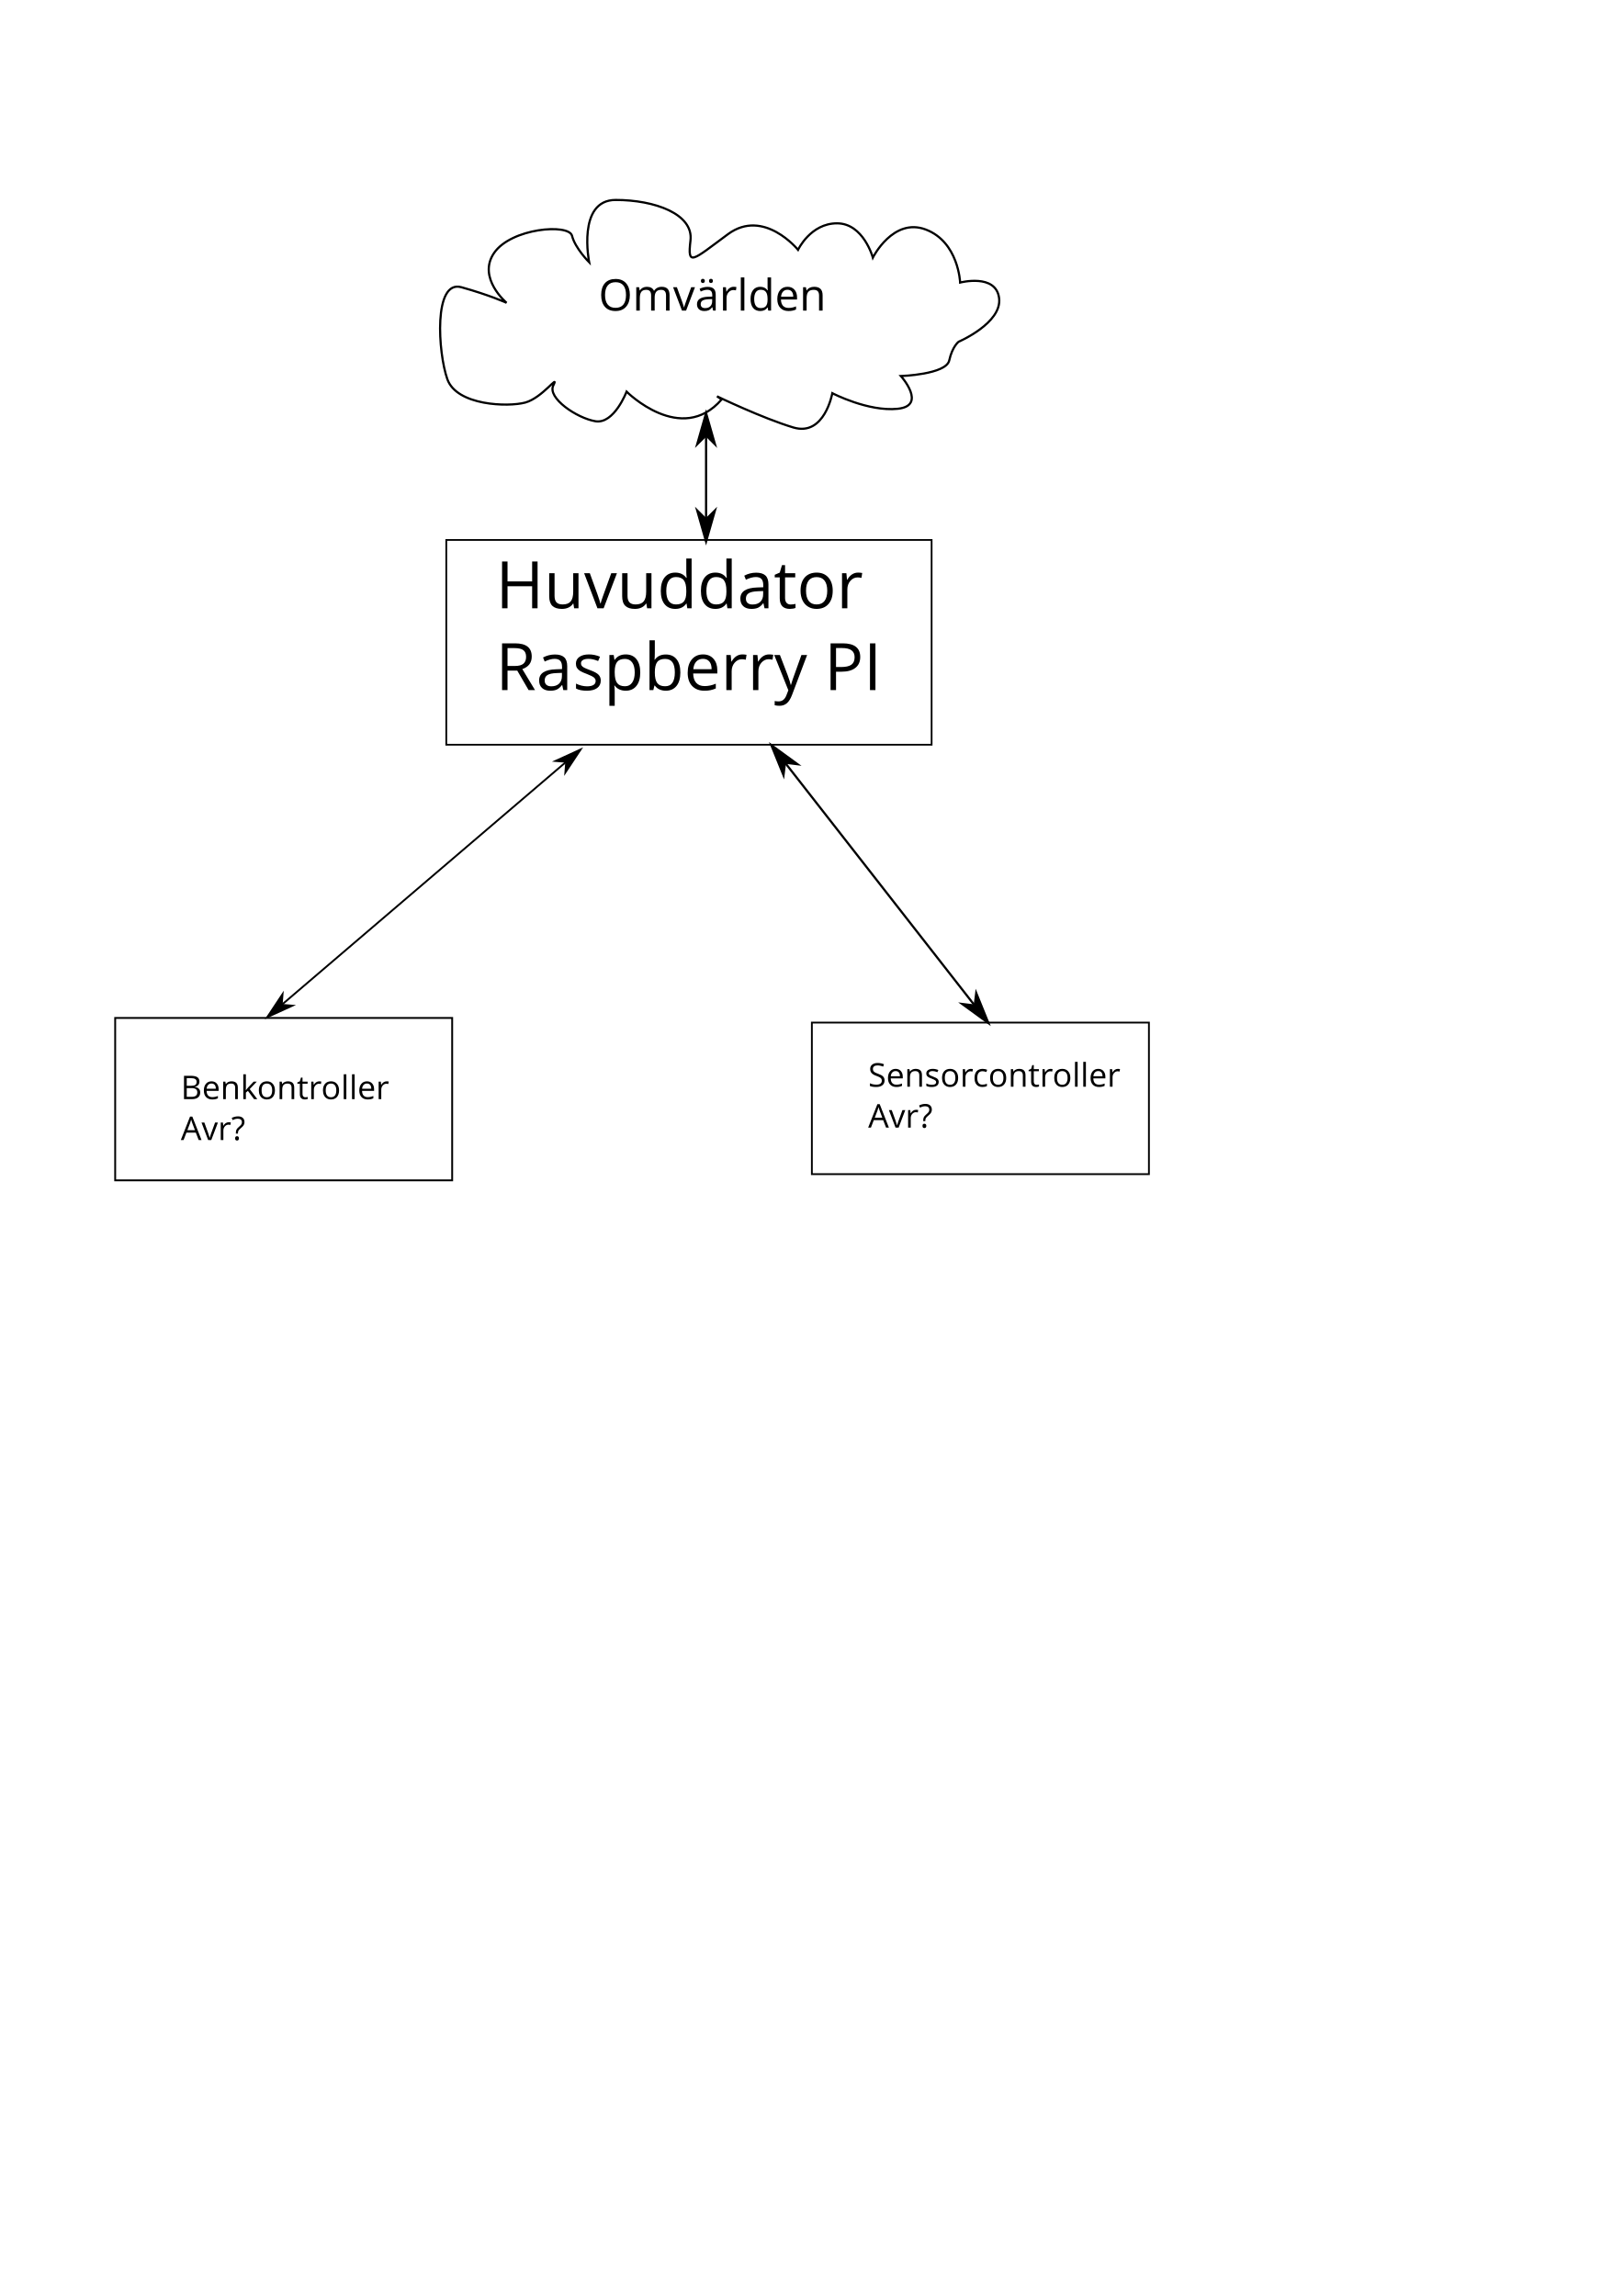
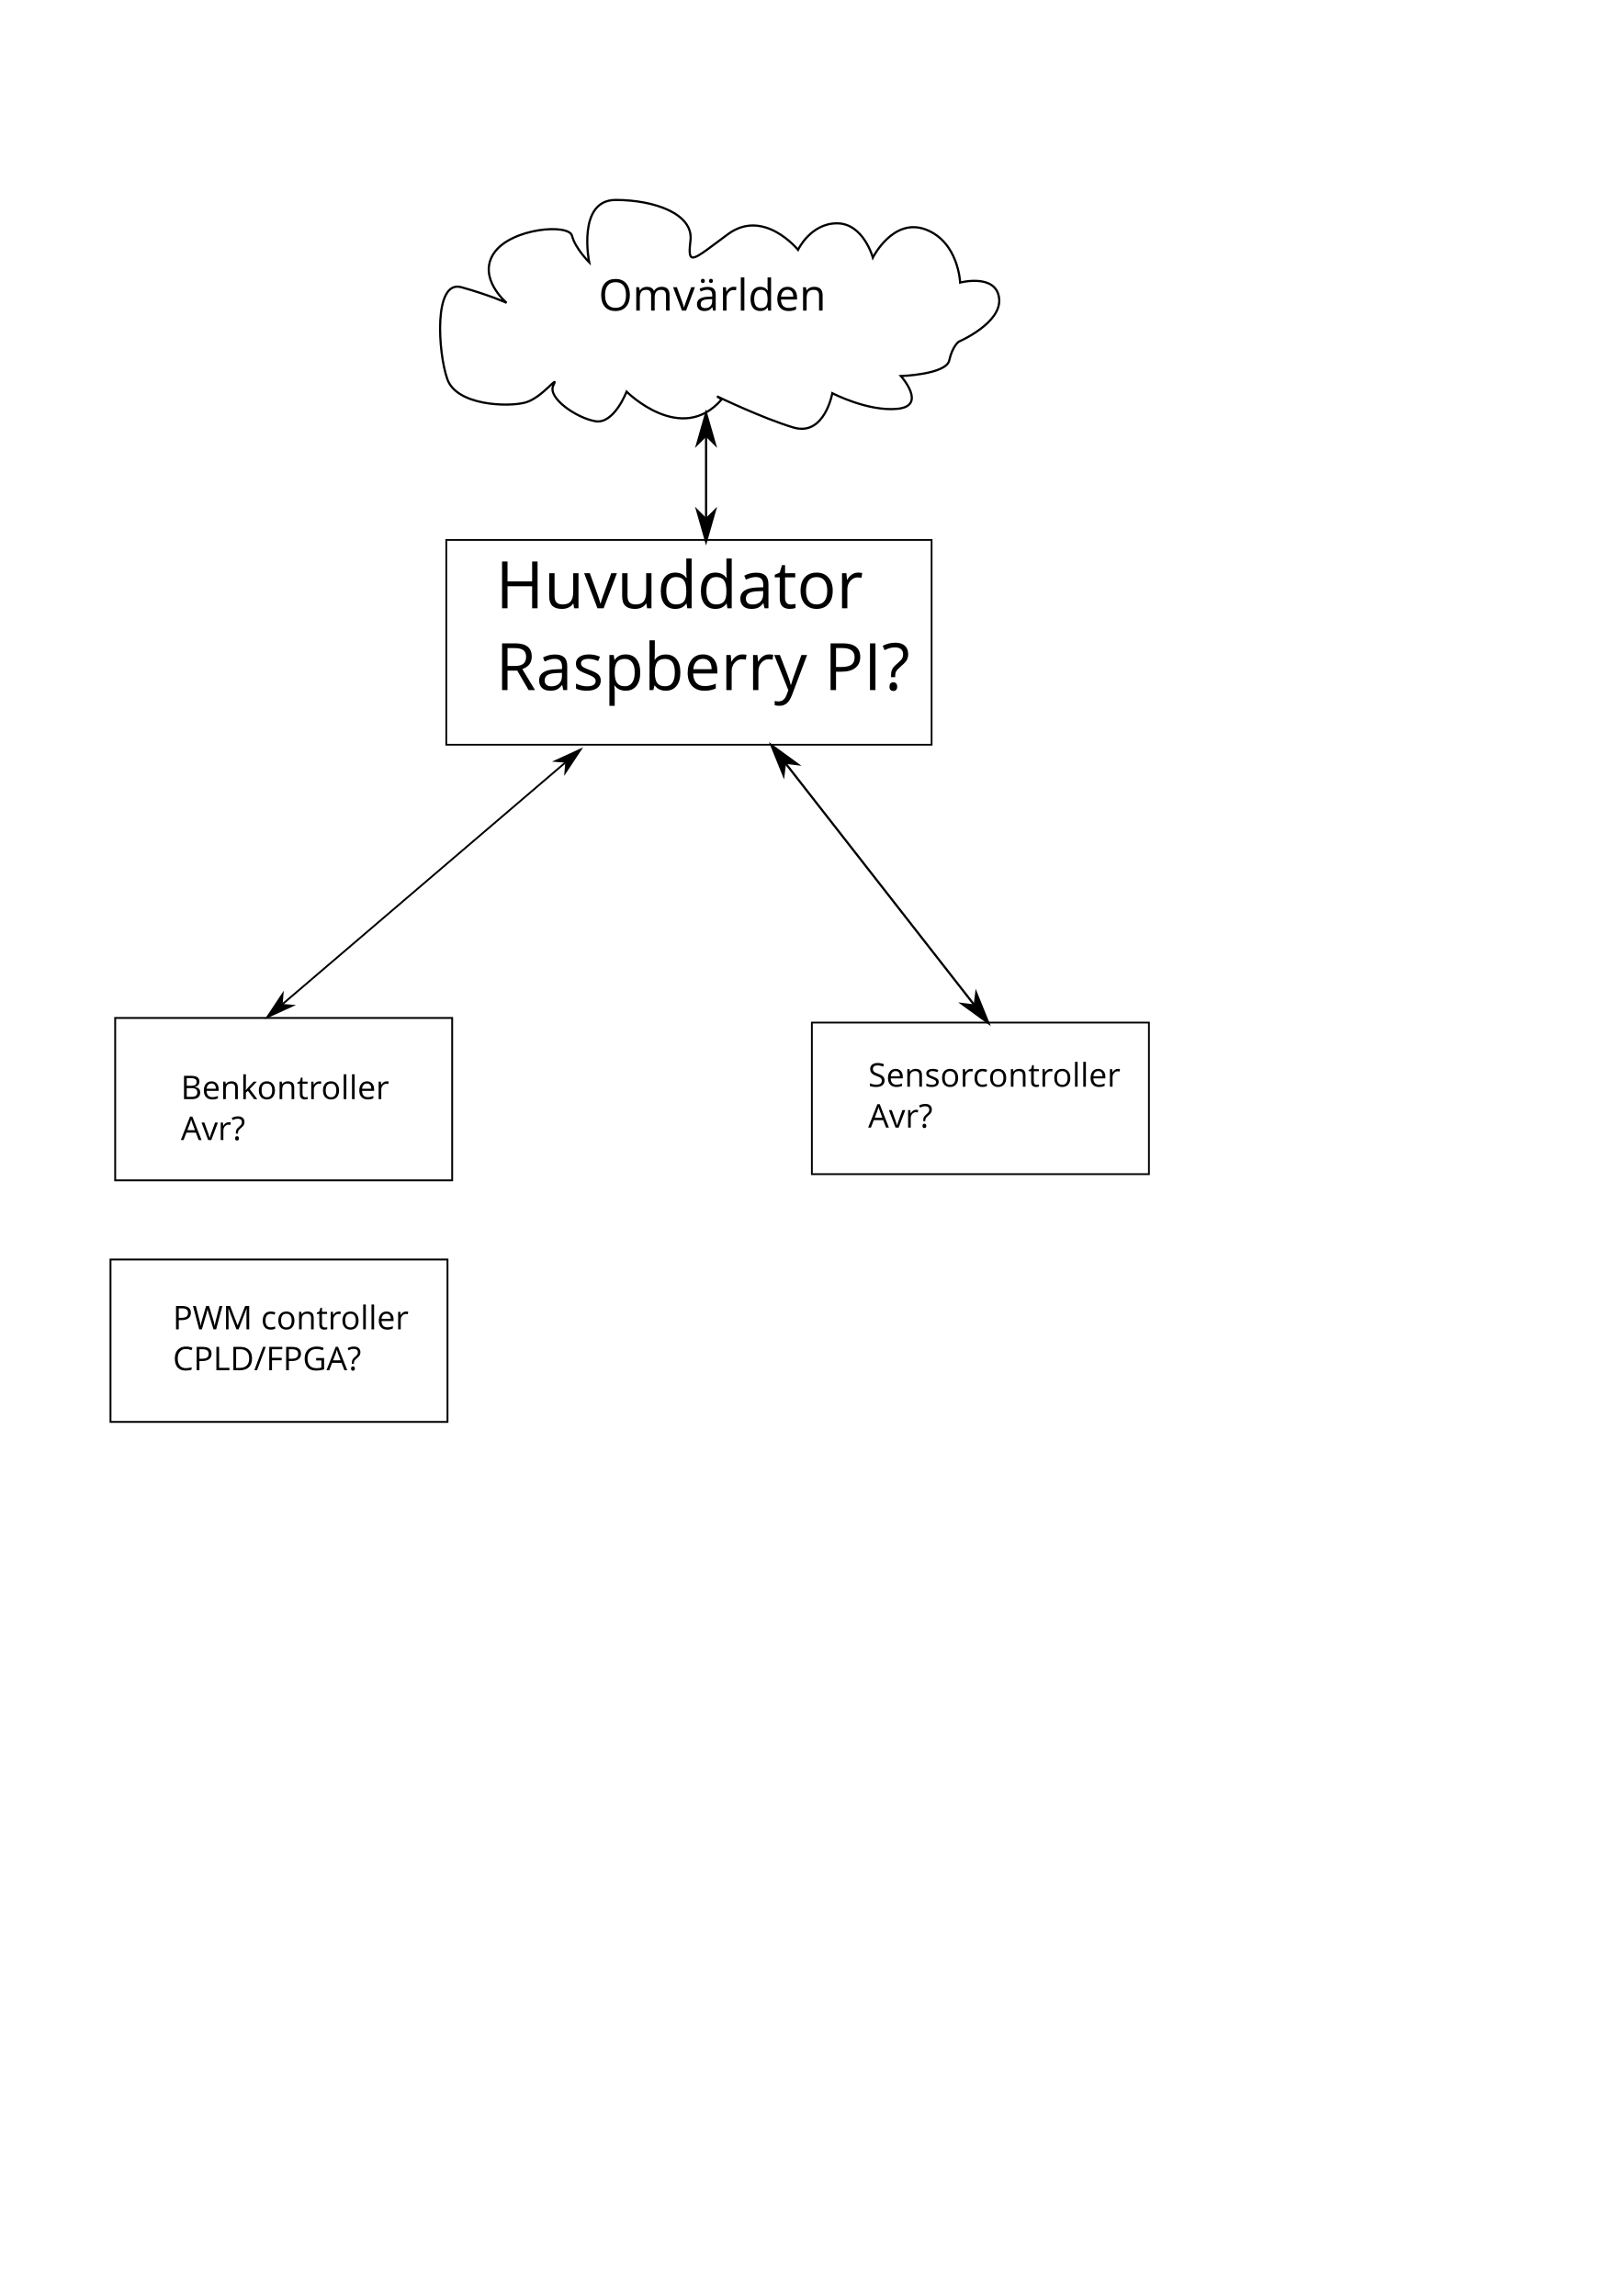
<svg xmlns="http://www.w3.org/2000/svg" width="210mm" height="297mm" viewBox="0 0 744.094 1052.362" id="svg2" version="1.1">
  <defs id="defs4">
    <marker orient="auto" refY="0.0" refX="0.0" id="marker5049" style="overflow:visible;">
      <path id="path5051" d="M 0.0,0.0 L 5.0,-5.0 L -12.5,0.0 L 5.0,5.0 L 0.0,0.0 z " style="fill-rule:evenodd;stroke:#000000;stroke-width:1pt;stroke-opacity:1;fill:#000000;fill-opacity:1" transform="scale(0.8) rotate(180) translate(12.5,0)" />
    </marker>
    <marker orient="auto" refY="0.0" refX="0.0" id="marker4991" style="overflow:visible">
      <path id="path4993" d="M 0.0,0.0 L 5.0,-5.0 L -12.5,0.0 L 5.0,5.0 L 0.0,0.0 z " style="fill-rule:evenodd;stroke:#000000;stroke-width:1pt;stroke-opacity:1;fill:#000000;fill-opacity:1" transform="scale(0.8) translate(12.5,0)" />
    </marker>
    <marker style="overflow:visible;" id="marker4931" refX="0.0" refY="0.0" orient="auto">
      <path transform="scale(0.8) rotate(180) translate(12.5,0)" style="fill-rule:evenodd;stroke:#000000;stroke-width:1pt;stroke-opacity:1;fill:#000000;fill-opacity:1" d="M 0.0,0.0 L 5.0,-5.0 L -12.5,0.0 L 5.0,5.0 L 0.0,0.0 z " id="path4933" />
    </marker>
    <marker style="overflow:visible" id="marker4885" refX="0.0" refY="0.0" orient="auto">
      <path transform="scale(0.8) translate(12.5,0)" style="fill-rule:evenodd;stroke:#000000;stroke-width:1pt;stroke-opacity:1;fill:#000000;fill-opacity:1" d="M 0.0,0.0 L 5.0,-5.0 L -12.5,0.0 L 5.0,5.0 L 0.0,0.0 z " id="path4887" />
    </marker>
    <marker orient="auto" refY="0.0" refX="0.0" id="Arrow1Lend" style="overflow:visible;">
      <path id="path4200" d="M 0.0,0.0 L 5.0,-5.0 L -12.5,0.0 L 5.0,5.0 L 0.0,0.0 z " style="fill-rule:evenodd;stroke:#000000;stroke-width:1pt;stroke-opacity:1;fill:#000000;fill-opacity:1" transform="scale(0.8) rotate(180) translate(12.5,0)" />
    </marker>
    <marker orient="auto" refY="0.0" refX="0.0" id="Arrow1Lstart" style="overflow:visible">
      <path id="path4197" d="M 0.0,0.0 L 5.0,-5.0 L -12.5,0.0 L 5.0,5.0 L 0.0,0.0 z " style="fill-rule:evenodd;stroke:#000000;stroke-width:1pt;stroke-opacity:1;fill:#000000;fill-opacity:1" transform="scale(0.8) translate(12.5,0)" />
    </marker>
  </defs>
  <g id="layer1">
    <rect style="fill:none;fill-rule:evenodd;stroke:#000000;stroke-width:0.795px;stroke-linecap:butt;stroke-linejoin:miter;stroke-opacity:1" id="rect3338" width="222.416" height="93.853" x="204.516" y="247.485" />
    <text xml:space="preserve" style="font-style:normal;font-variant:normal;font-weight:normal;font-stretch:normal;font-size:30px;line-height:125%;font-family:'Open Sans';-inkscape-font-specification:'Open Sans, Normal';text-align:start;letter-spacing:0px;word-spacing:0px;writing-mode:lr-tb;text-anchor:start;fill:#000000;fill-opacity:1;stroke:none;stroke-width:1px;stroke-linecap:butt;stroke-linejoin:miter;stroke-opacity:1" x="227.143" y="278.791" id="text4153">
      <tspan id="tspan4155" x="227.143" y="278.791" style="font-style:normal;font-variant:normal;font-weight:normal;font-stretch:normal;font-size:30px;line-height:125%;font-family:'Open Sans';-inkscape-font-specification:'Open Sans, Normal';text-align:start;writing-mode:lr-tb;text-anchor:start">Huvuddator</tspan>
-       <tspan x="227.143" y="316.291" style="font-style:normal;font-variant:normal;font-weight:normal;font-stretch:normal;font-size:30px;line-height:125%;font-family:'Open Sans';-inkscape-font-specification:'Open Sans, Normal';text-align:start;writing-mode:lr-tb;text-anchor:start" id="tspan4165">Raspberry PI</tspan>
+       <tspan x="227.143" y="316.291" style="font-style:normal;font-variant:normal;font-weight:normal;font-stretch:normal;font-size:30px;line-height:125%;font-family:'Open Sans';-inkscape-font-specification:'Open Sans, Normal';text-align:start;writing-mode:lr-tb;text-anchor:start" id="tspan4165">Raspberry PI?</tspan>
    </text>
    <rect style="fill:none;fill-opacity:1;stroke:#000000;stroke-width:0.851;stroke-opacity:1" id="rect4157" width="154.434" height="74.434" x="52.783" y="466.574" />
    <text xml:space="preserve" style="font-style:normal;font-variant:normal;font-weight:normal;font-stretch:normal;font-size:15px;line-height:125%;font-family:'Open Sans';-inkscape-font-specification:'Open Sans, Normal';text-align:start;letter-spacing:0px;word-spacing:0px;writing-mode:lr-tb;text-anchor:start;fill:#000000;fill-opacity:1;stroke:none;stroke-width:1px;stroke-linecap:butt;stroke-linejoin:miter;stroke-opacity:1" x="82.857" y="503.791" id="text4159">
      <tspan x="82.857" y="503.791" id="tspan4163">Benkontroller</tspan>
      <tspan x="82.857" y="522.541" id="tspan5128">Avr?</tspan>
    </text>
    <rect style="fill:none;fill-opacity:1;stroke:#000000;stroke-width:0.822;stroke-opacity:1" id="rect4157-5" width="154.463" height="69.463" x="372.054" y="468.702" />
    <text xml:space="preserve" style="font-style:normal;font-variant:normal;font-weight:normal;font-stretch:normal;font-size:15px;line-height:125%;font-family:'Open Sans';-inkscape-font-specification:'Open Sans, Normal';text-align:start;letter-spacing:0px;word-spacing:0px;writing-mode:lr;text-anchor:start;fill:#000000;fill-opacity:1;stroke:none;stroke-width:1px;stroke-linecap:butt;stroke-linejoin:miter;stroke-opacity:1;" x="397.857" y="498.076" id="text4159-9">
      <tspan id="tspan4161-2" x="397.857" y="498.076">Sensorcontroller</tspan>
      <tspan x="397.857" y="516.826" id="tspan4163-6">Avr?</tspan>
    </text>
    <path style="fill:none;fill-rule:evenodd;stroke:#000000;stroke-width:0.851px;stroke-linecap:butt;stroke-linejoin:miter;stroke-opacity:1;marker-start:url(#Arrow1Lstart);marker-end:url(#Arrow1Lend)" d="M 265.978,343.612 122.593,466.112" id="path4191" />
    <path style="fill:none;fill-rule:evenodd;stroke:#000000;stroke-width:1px;stroke-linecap:butt;stroke-linejoin:miter;stroke-opacity:1;marker-start:url(#marker4885);marker-end:url(#marker4931)" d="m 353.571,341.648 99.286,127.143" id="path4877" />
    <path style="fill:none;fill-rule:evenodd;stroke:#000000;stroke-width:1px;stroke-linecap:butt;stroke-linejoin:miter;stroke-opacity:1" d="m 330.714,183.076 c -18.571,21.429 -43.571,-3.571 -43.571,-3.571 0,0 -5.714,15 -14.286,13.571 -8.571,-1.429 -22.143,-10.714 -19.286,-16.429 2.857,-5.714 -5,5.714 -12.857,7.857 -7.857,2.143 -31.429,1.429 -35.714,-10.714 -4.286,-12.143 -6.429,-45.714 6.429,-42.143 12.857,3.571 20.714,7.143 20.714,7.143 0,0 -13.571,-11.429 -5.714,-22.857 7.857,-11.429 34.286,-13.571 35.714,-7.857 1.429,5.714 7.857,12.143 7.857,12.143 0,0 -5.714,-28.571 12.143,-28.571 17.857,0 35.714,6.429 34.286,18.571 -1.429,12.143 0.714,9.286 17.143,-2.857 16.429,-12.143 32.143,7.143 32.143,7.143 0,0 5.714,-12.143 17.857,-12.143 12.143,0 16.429,15.714 16.429,15.714 0,0 9.286,-18.571 24.286,-12.857 15,5.714 15.714,24.286 15.714,24.286 0,0 16.429,-4.286 17.857,7.143 1.429,11.429 -18.571,20 -18.571,20 0,0 -2.857,2.143 -4.286,8.571 -1.429,6.429 -22.143,7.143 -22.143,7.143 0,0 12.143,13.571 -1.429,15 -13.571,1.429 -30,-7.143 -30,-7.143 0,0 -3.571,20 -17.857,15.714 -14.286,-4.286 -35,-14.286 -35,-14.286 z" id="path4977" />
    <text xml:space="preserve" style="font-style:normal;font-weight:normal;font-size:20px;line-height:125%;font-family:'Open Sans';letter-spacing:0px;word-spacing:0px;fill:#000000;fill-opacity:1;stroke:none;stroke-width:1px;stroke-linecap:butt;stroke-linejoin:miter;stroke-opacity:1;-inkscape-font-specification:'Open Sans, Normal';font-stretch:normal;font-variant:normal;text-anchor:start;text-align:start;writing-mode:lr;" x="274.286" y="142.362" id="text4979">
      <tspan id="tspan4981" x="274.286" y="142.362">Omvärlden</tspan>
    </text>
    <path style="fill:none;fill-rule:evenodd;stroke:#000000;stroke-width:1px;stroke-linecap:butt;stroke-linejoin:miter;stroke-opacity:1;marker-start:url(#marker4991);marker-end:url(#marker5049)" d="m 323.571,189.505 0,58.571" id="path4983" />
+     <rect style="fill:none;fill-opacity:1;stroke:#000000;stroke-width:0.851;stroke-opacity:1" id="rect4157-6" width="154.434" height="74.434" x="50.64" y="577.288" />
+     <text xml:space="preserve" style="font-style:normal;font-variant:normal;font-weight:normal;font-stretch:normal;font-size:15px;line-height:125%;font-family:'Open Sans';-inkscape-font-specification:'Open Sans, Normal';text-align:start;letter-spacing:0px;word-spacing:0px;writing-mode:lr-tb;text-anchor:start;fill:#000000;fill-opacity:1;stroke:none;stroke-width:1px;stroke-linecap:butt;stroke-linejoin:miter;stroke-opacity:1" x="79.202" y="609.294" id="text4159-94">
+       <tspan x="79.202" y="609.294" id="tspan4163-2">PWM controller</tspan>
+       <tspan x="79.202" y="628.044" id="tspan5128-0">CPLD/FPGA?</tspan>
+     </text>
  </g>
</svg>
